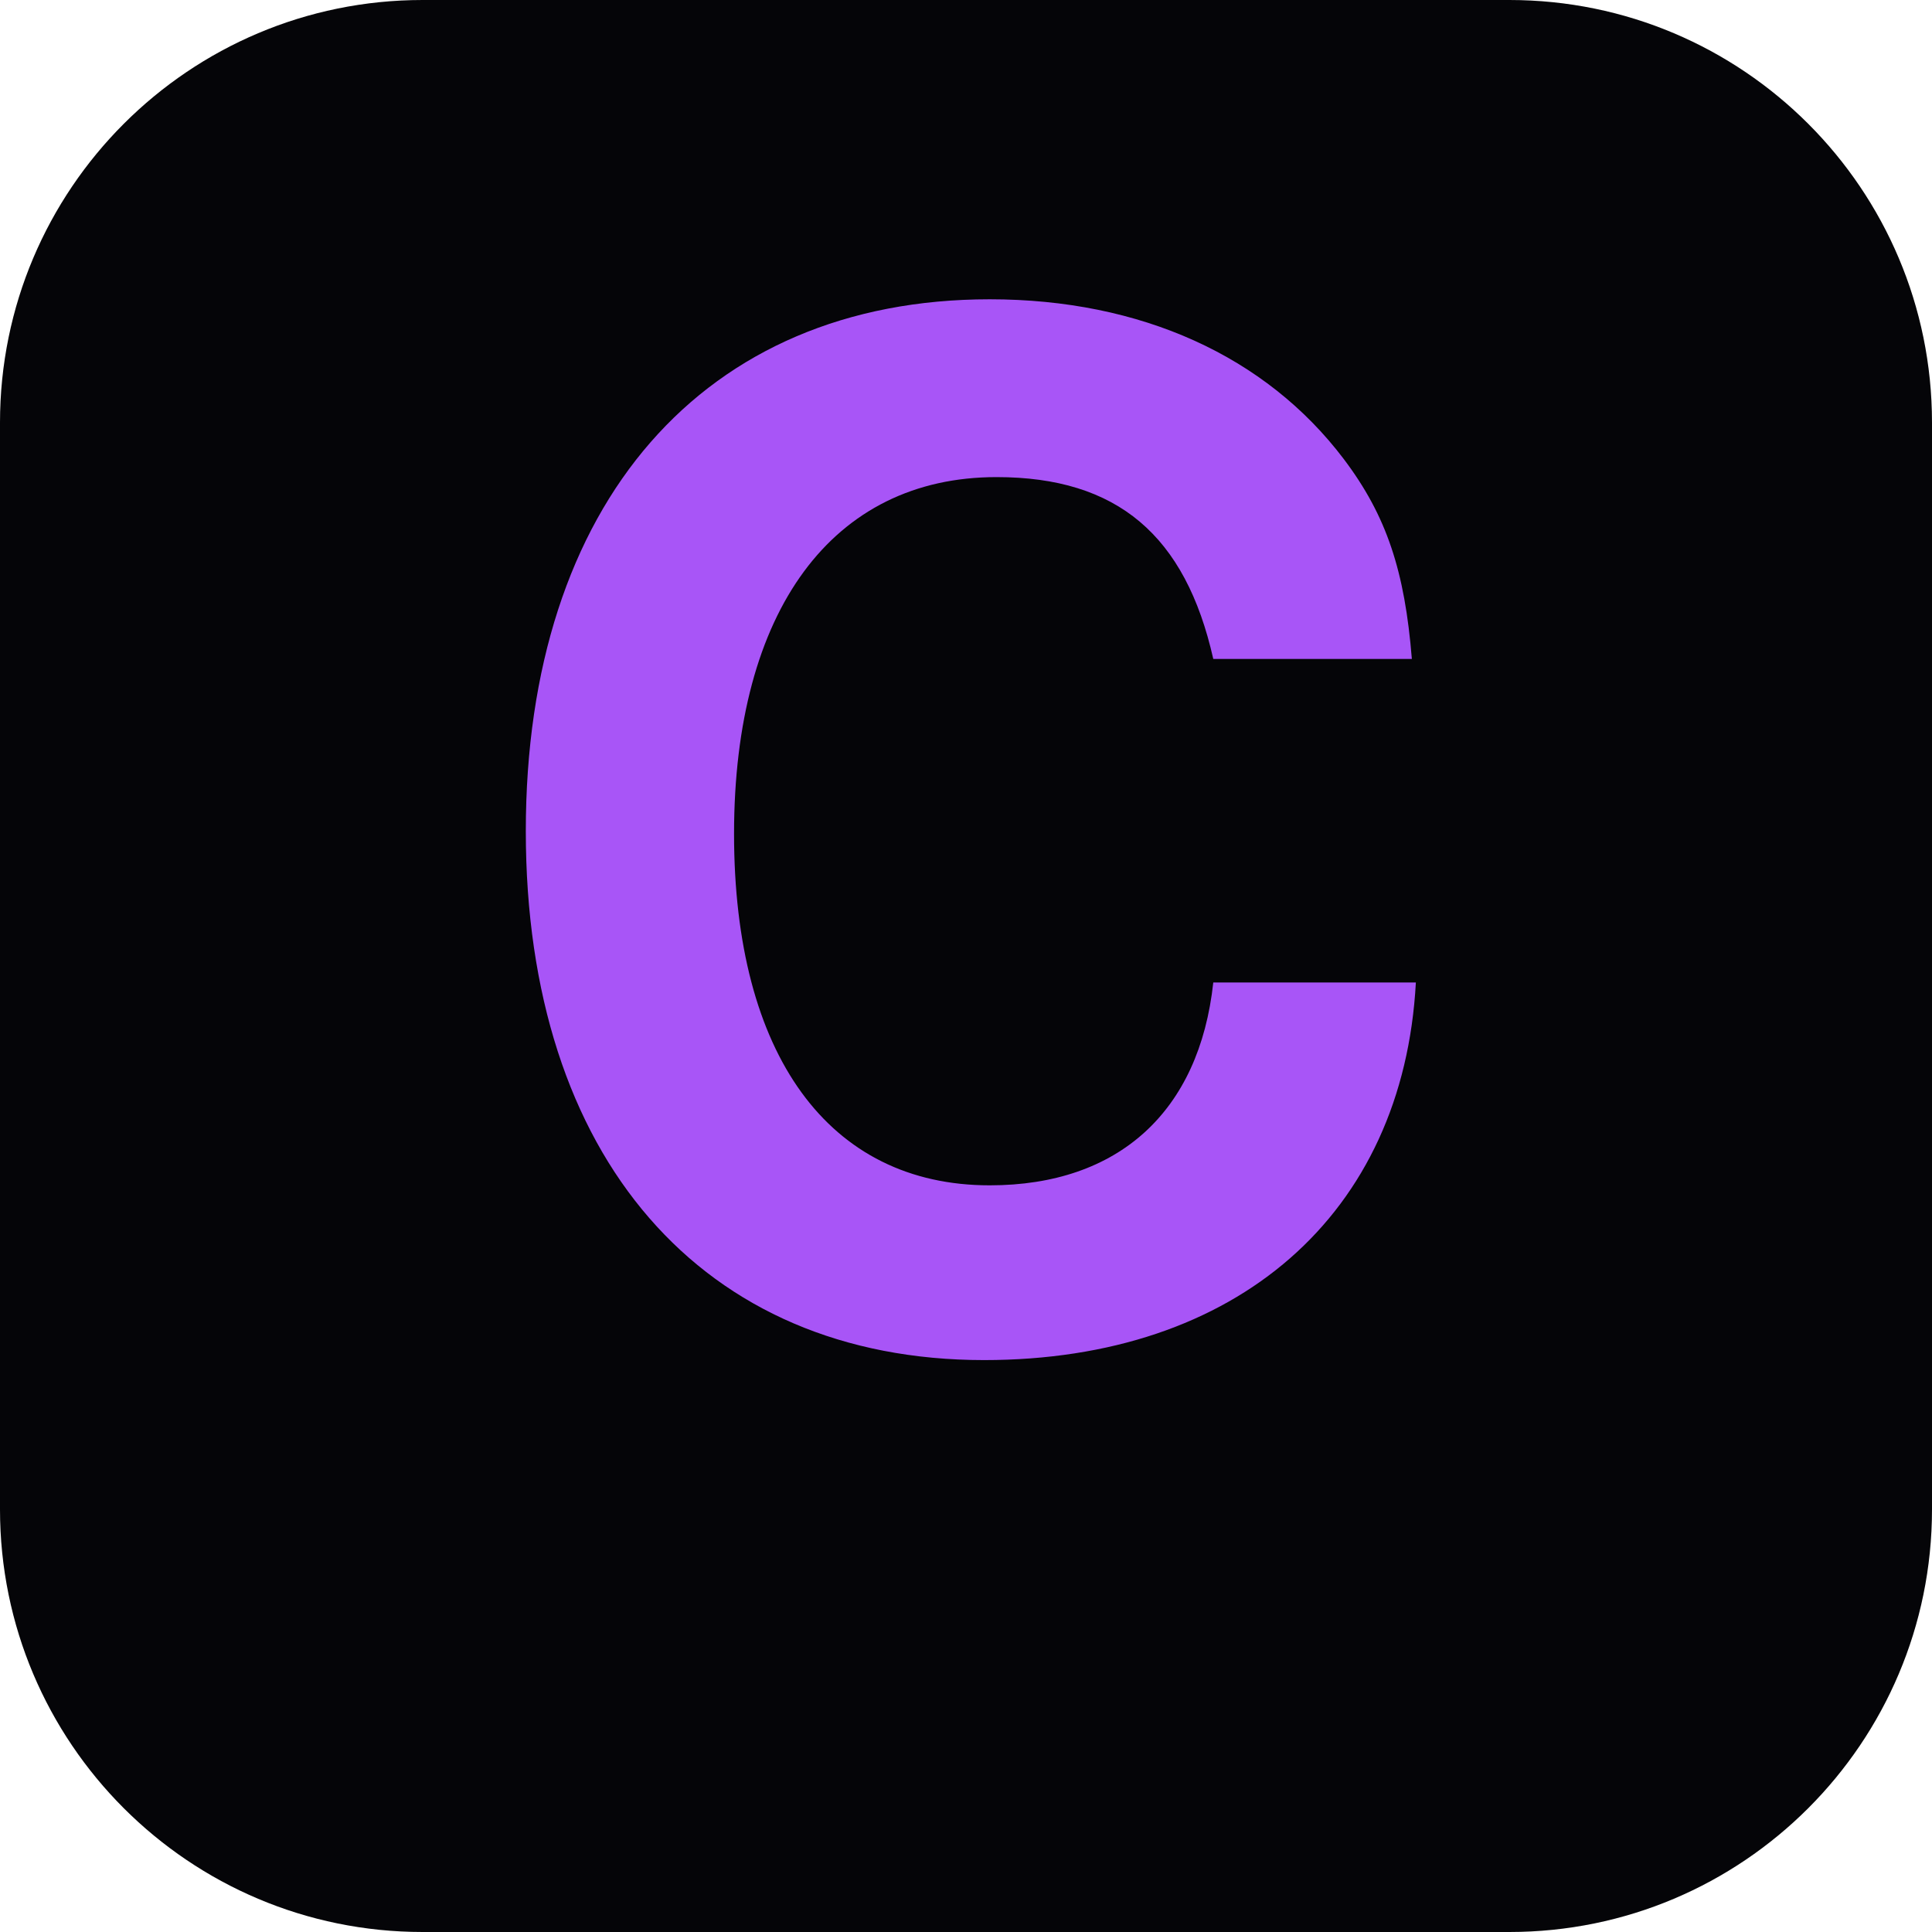
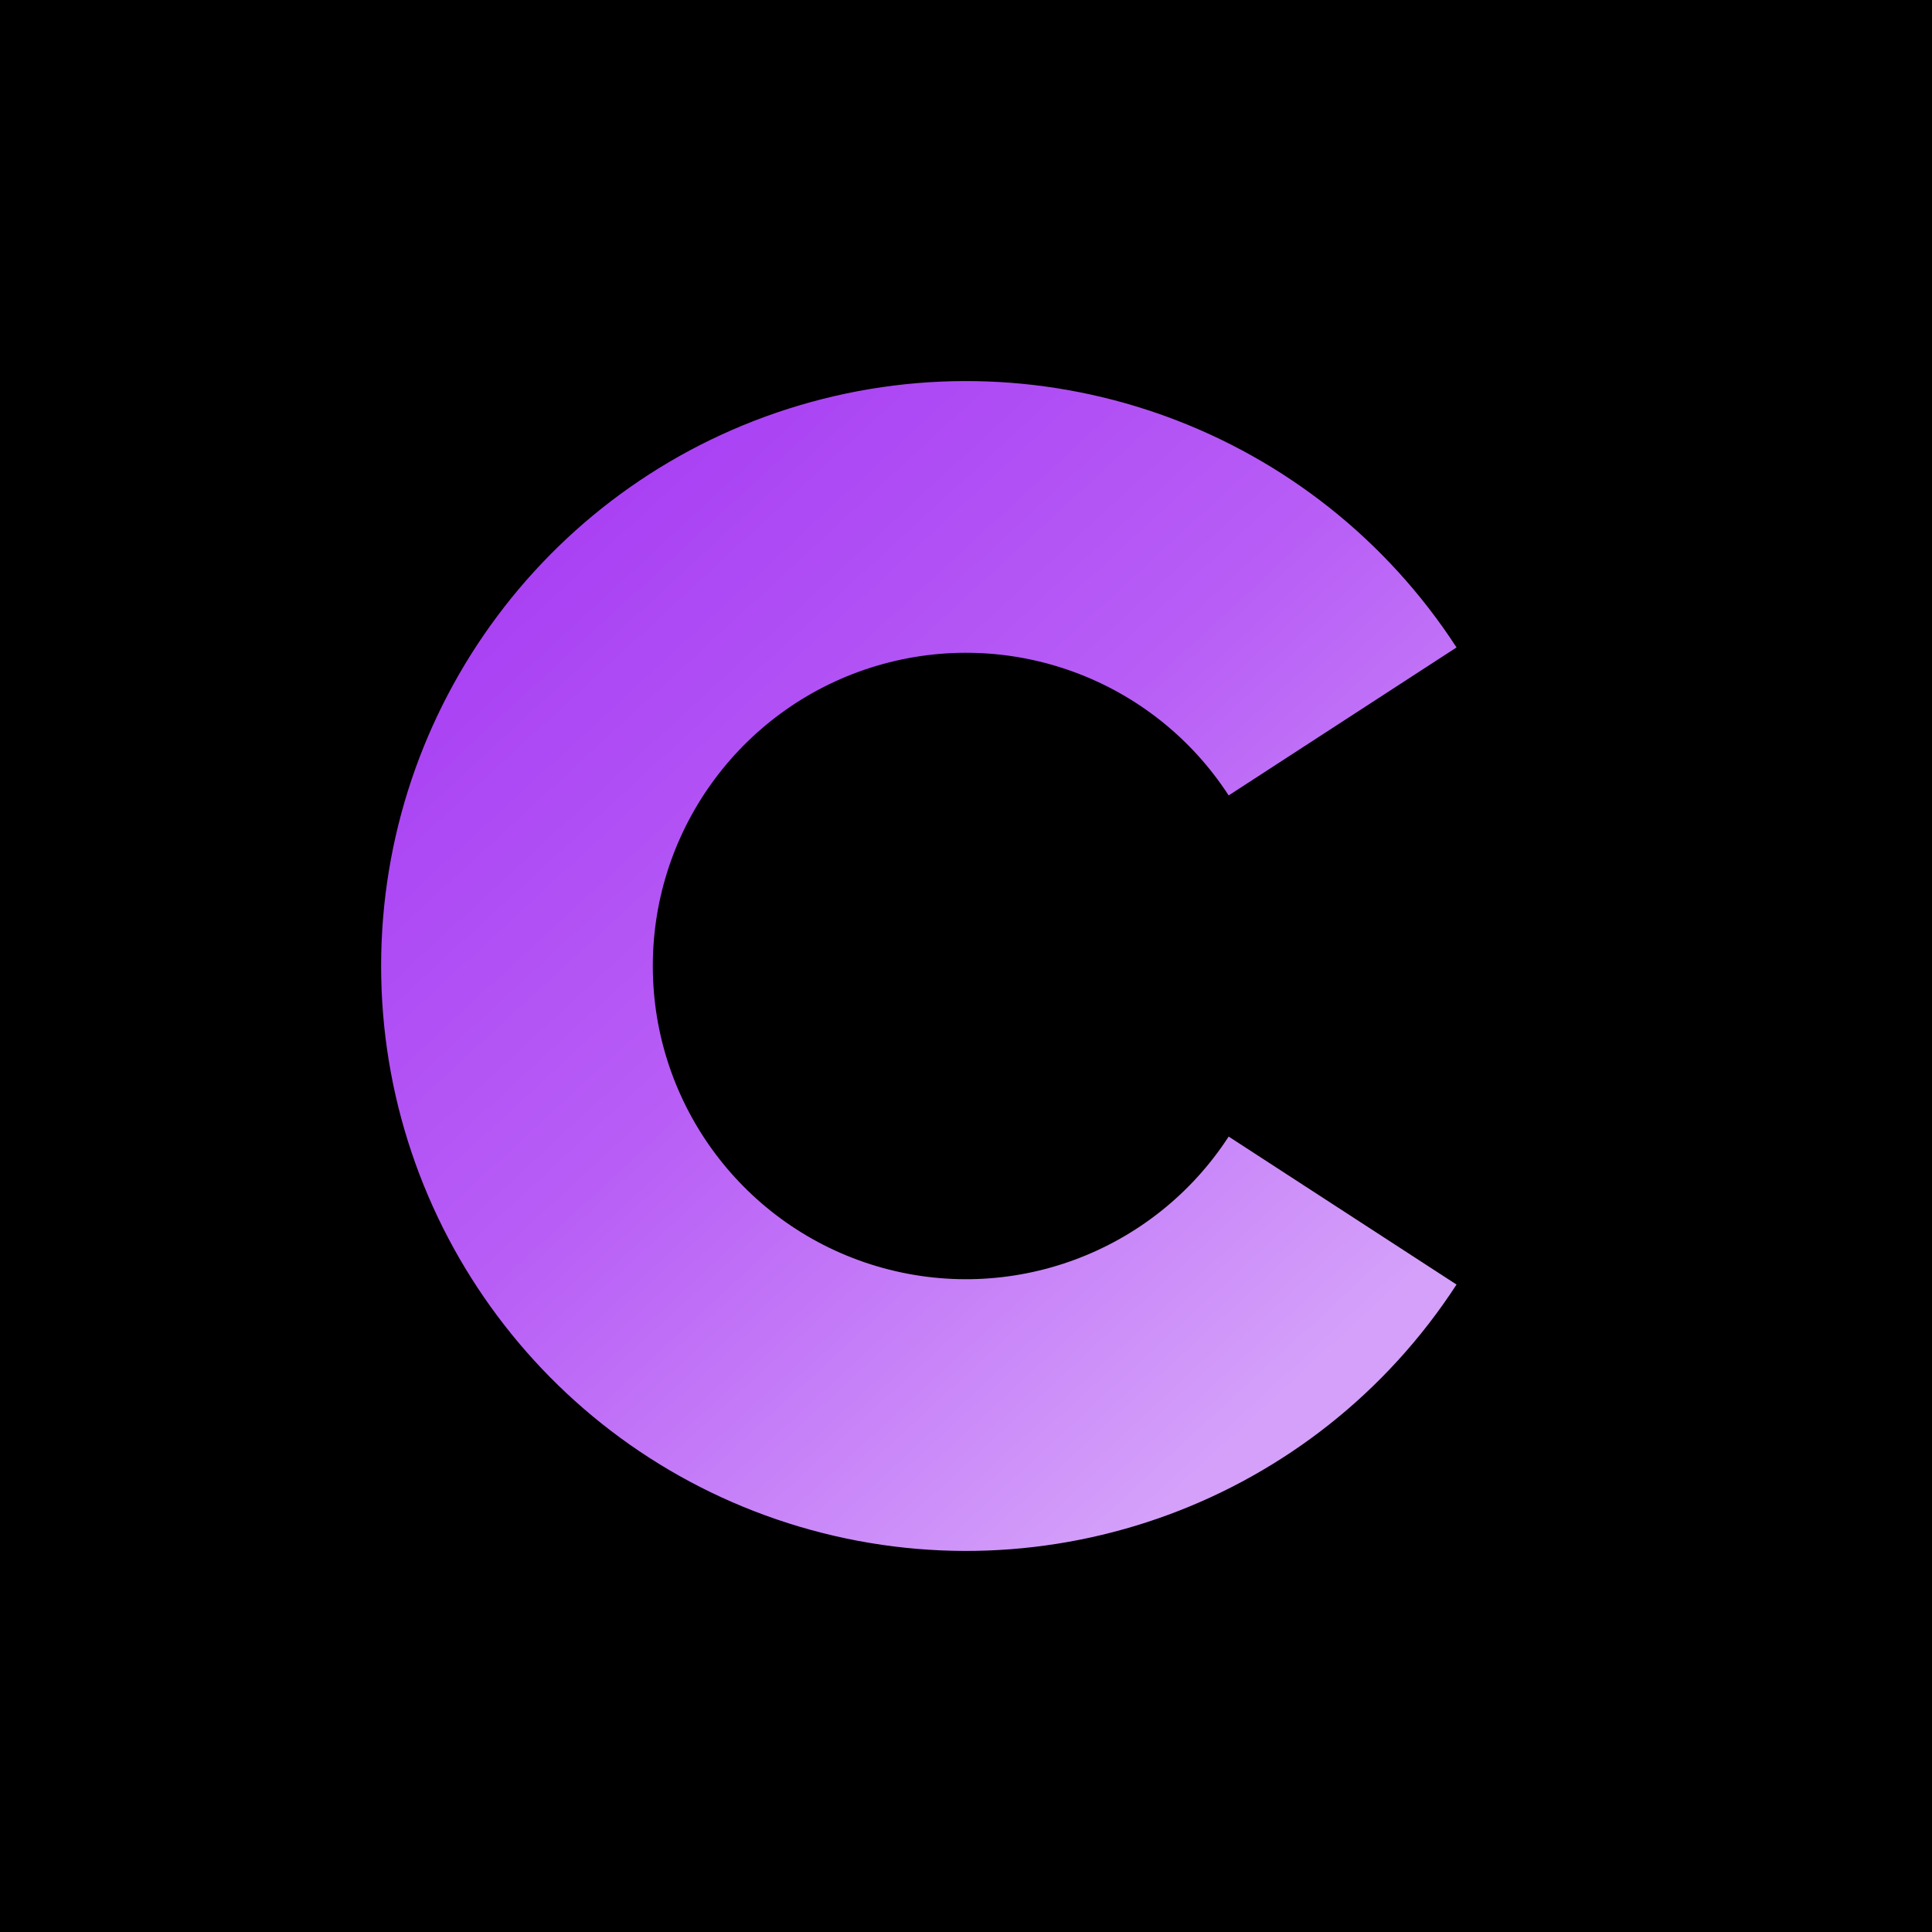
- <svg xmlns="http://www.w3.org/2000/svg" viewBox="0 0 128 128" width="128" height="128">
-   <rect width="128" height="128" rx="28" fill="#050508" />
-   <text x="64" y="88" text-anchor="middle" font-family="Sora, Arial Black, Helvetica, sans-serif" font-size="92" font-weight="800" fill="#a855f7">C</text>
+ <svg xmlns="http://www.w3.org/2000/svg" viewBox="0 0 1024 1024" width="1024" height="1024" role="img" aria-label="CodeT">
+   <defs>
+     <linearGradient id="cGrad" x1="18%" y1="12%" x2="82%" y2="88%">
+       <stop offset="0%" stop-color="#a941f4" />
+       <stop offset="45%" stop-color="#b85ef6" />
+       <stop offset="100%" stop-color="#d4a0fa" />
+     </linearGradient>
+   </defs>
+   <rect width="1024" height="1024" fill="#000000" />
+   <path fill="url(#cGrad)" d="M771.99 343.16        A310 310 0 1 0 771.99 680.84        L651.22 602.41        A166 166 0 1 1 651.22 421.59        Z" />
</svg>
